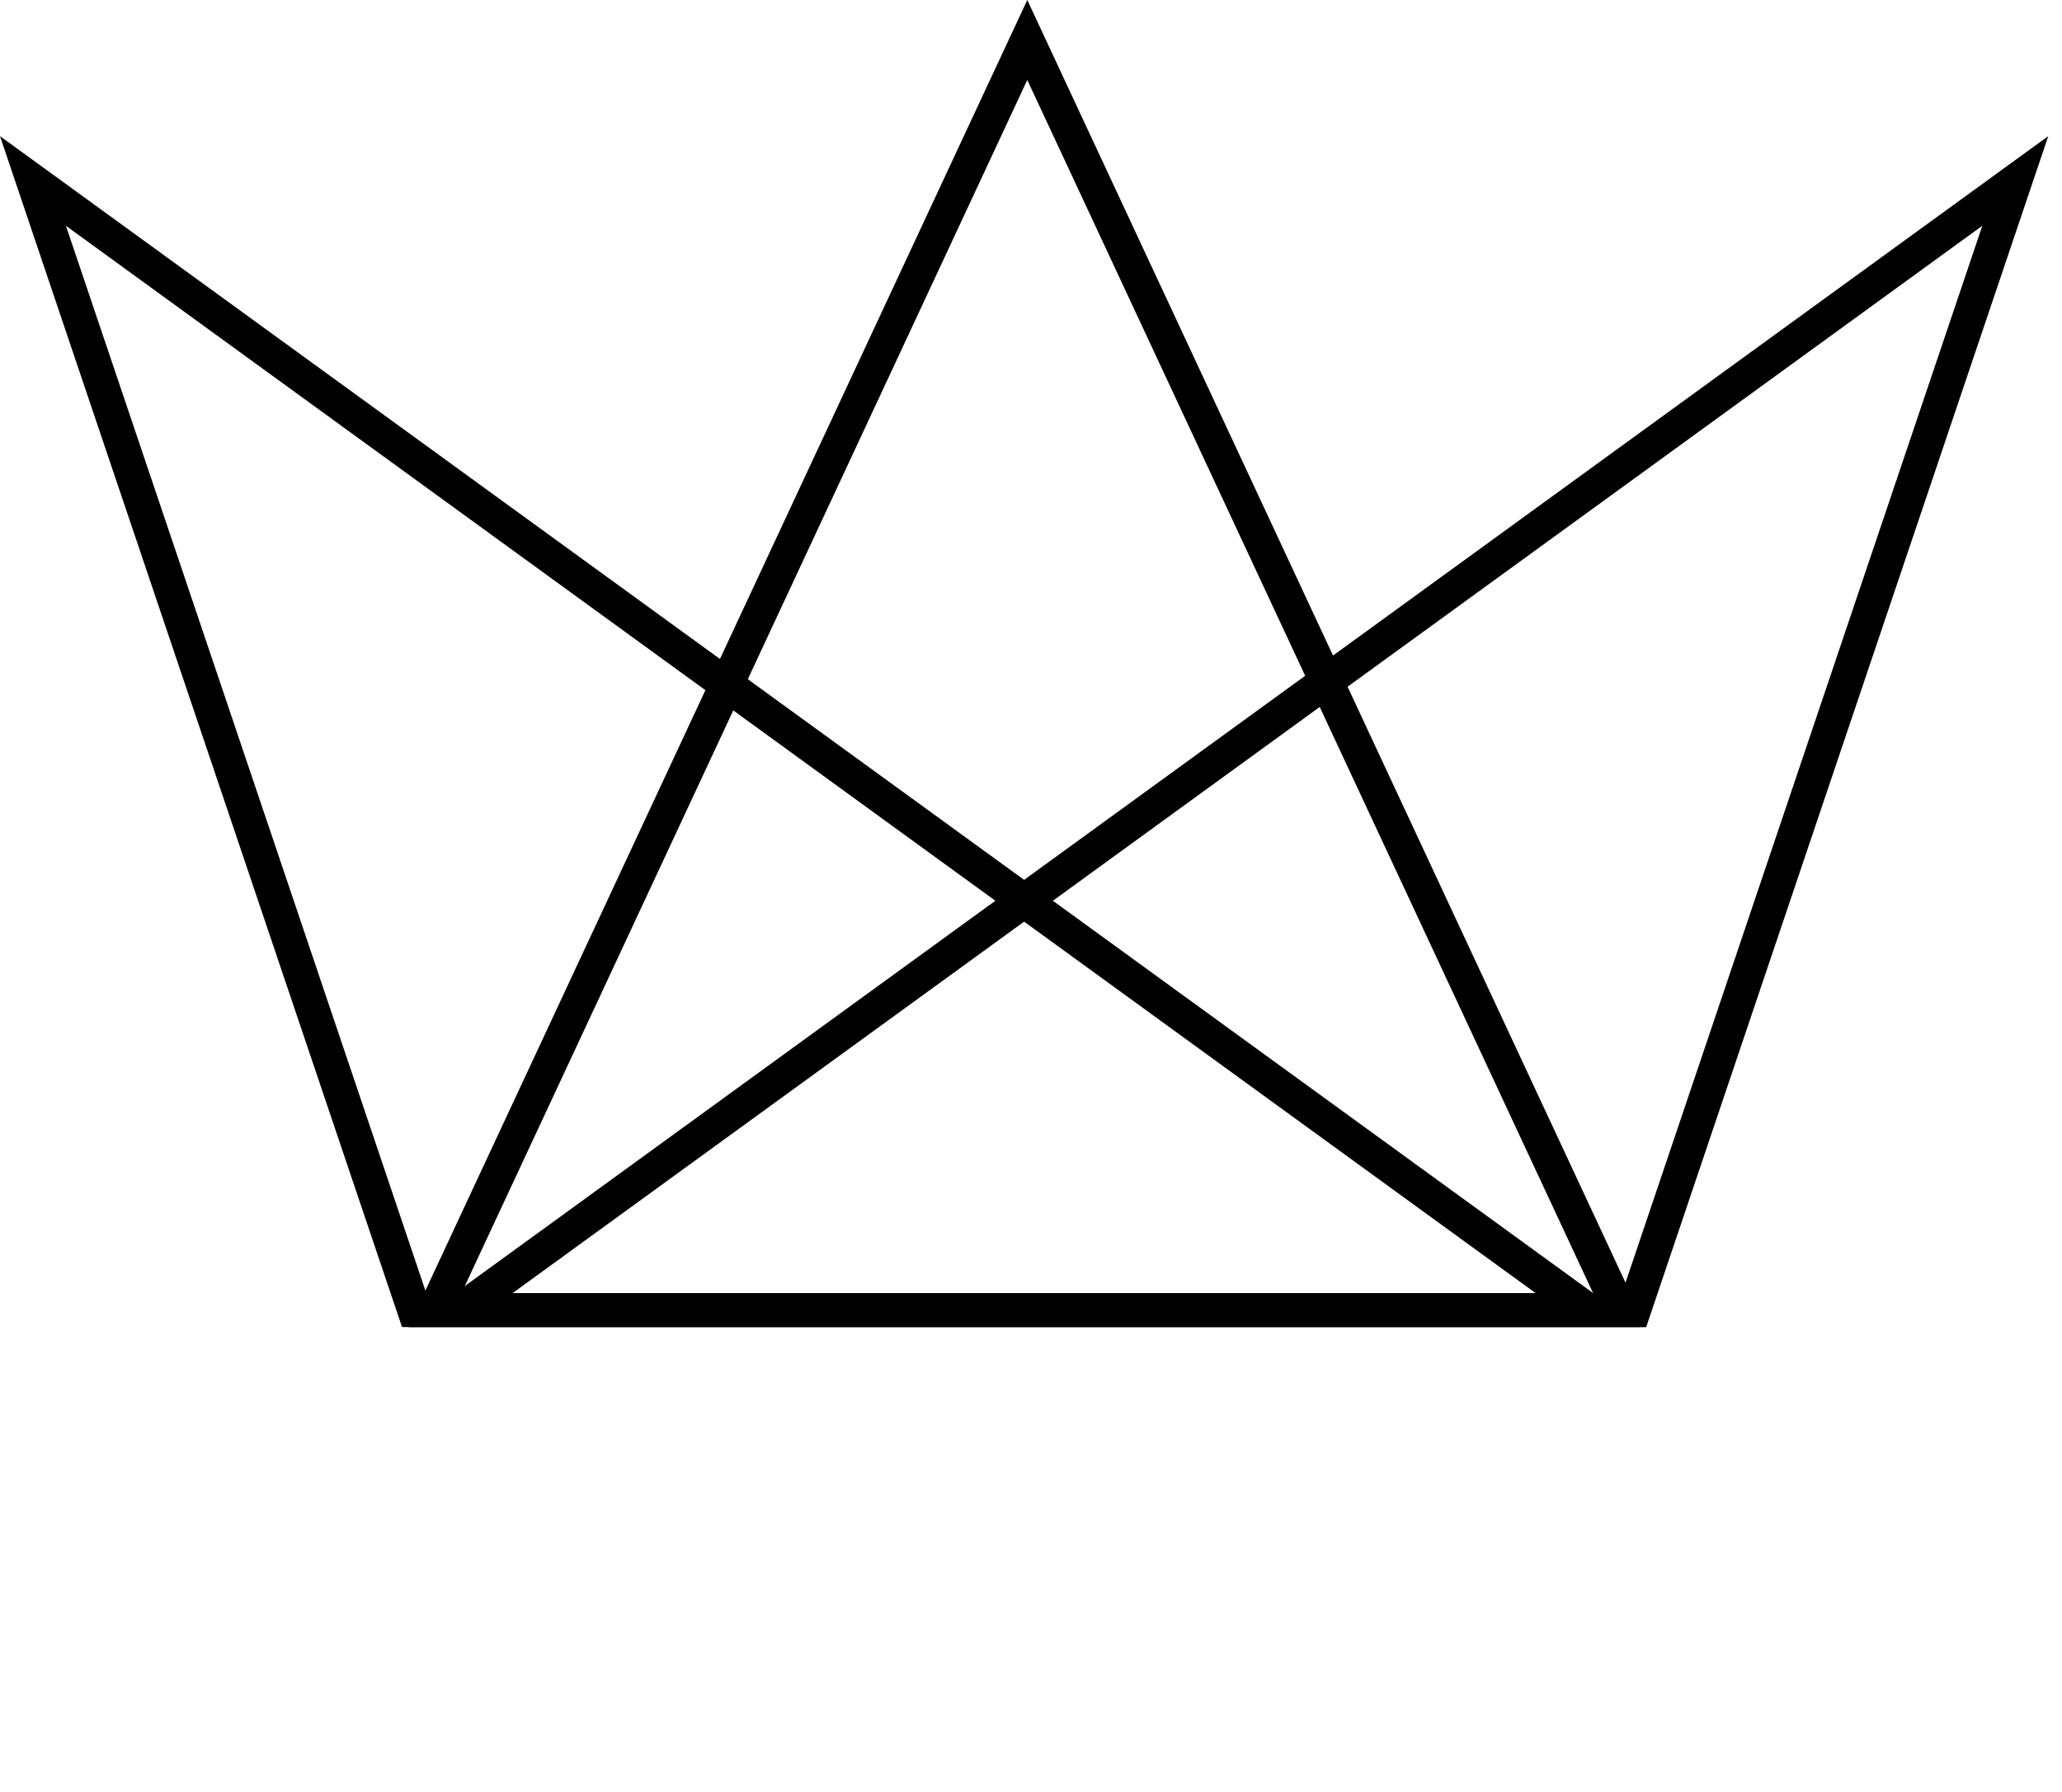
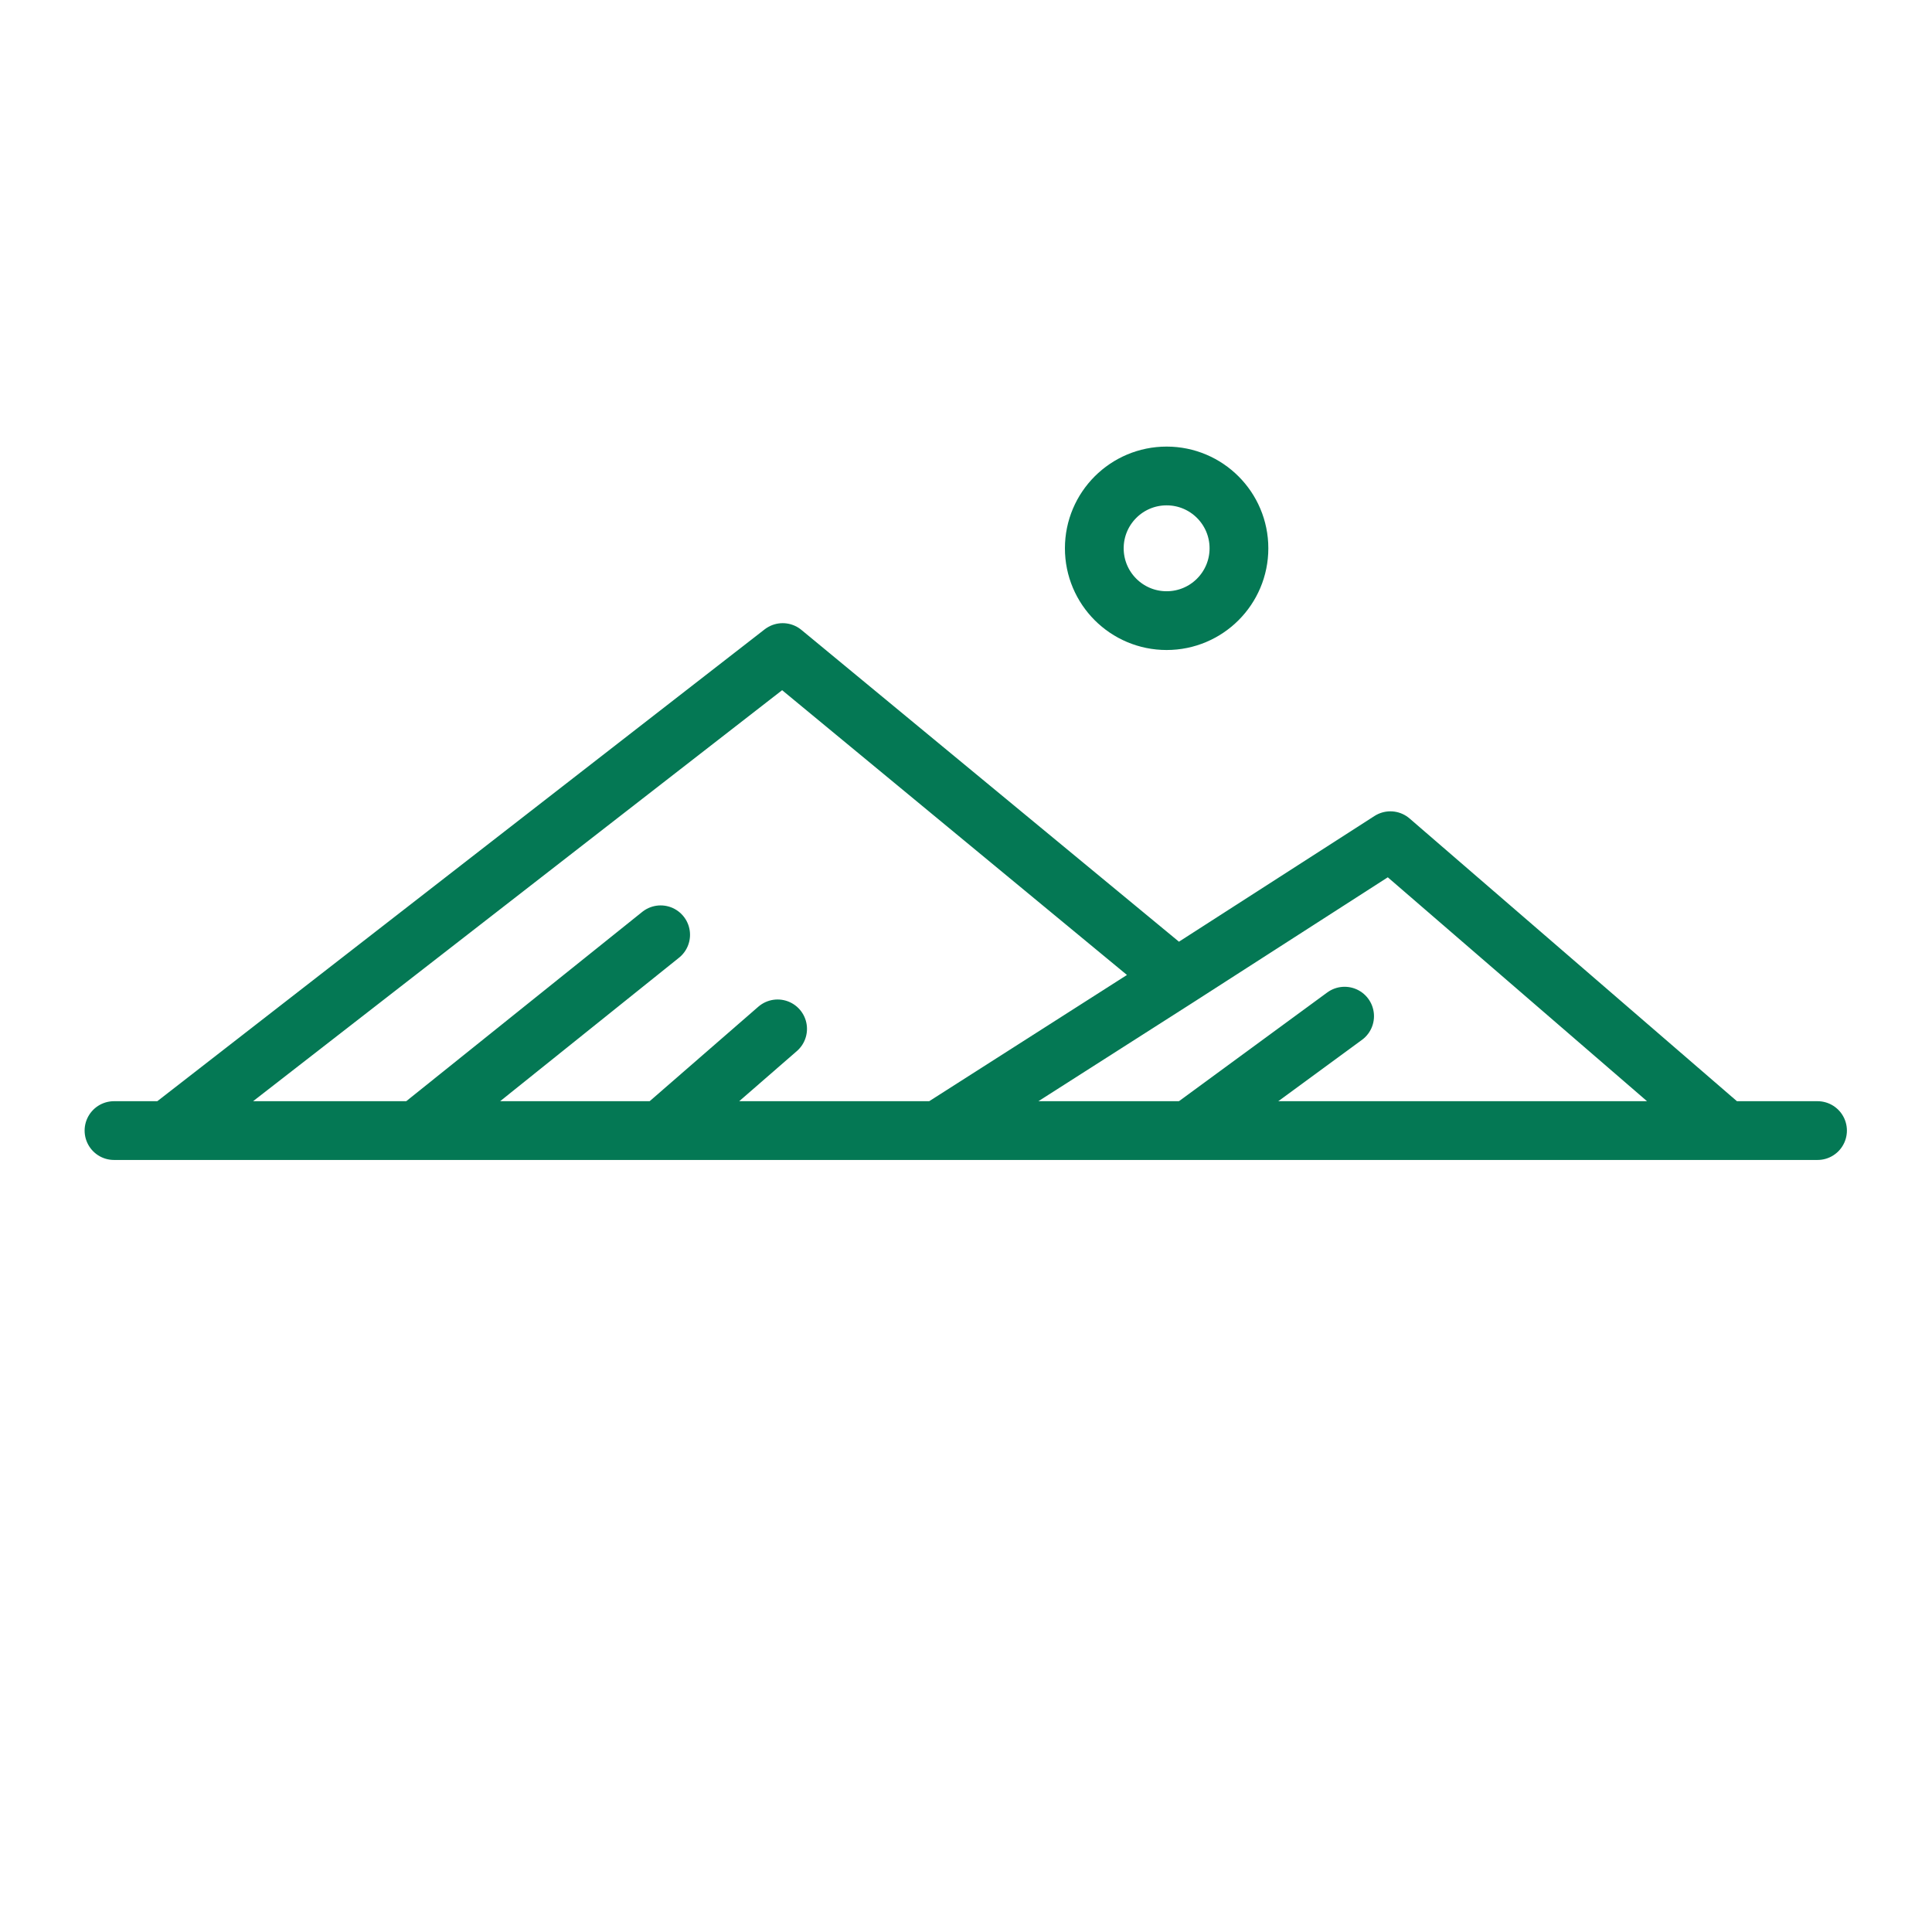
- <svg xmlns="http://www.w3.org/2000/svg" width="61" height="53" viewBox="0 0 61 53" fill="none">
-   <path d="M12.866 38.764L30.39 1.183L47.915 38.764H12.866Z" stroke="black" />
-   <path d="M48.341 38.764H13.62L59.618 5.354L48.341 38.764Z" stroke="black" />
-   <path d="M12.252 38.764H46.973L0.975 5.354L12.252 38.764Z" stroke="black" />
+ <svg xmlns="http://www.w3.org/2000/svg" width="1644" height="1641" viewBox="0 0 1644 1641" fill="none">
+   <path d="M97 962H142.435M1546.59 962H1468.7M1468.7 962L1183.11 715.353L1001.37 832.186M1468.7 962H797.996M1001.37 832.186L666.019 555.249L142.435 962M1001.37 832.186L797.996 962M142.435 962H354.465M354.465 962L562.167 795.405M354.465 962H562.167M562.167 962L661.691 875.457M562.167 962H797.996" stroke="#047854" stroke-width="50" stroke-linecap="round" stroke-linejoin="round" />
+   <path d="M1014.35 959.837L1144.17 864.64" stroke="#047854" stroke-width="50" stroke-linecap="round" stroke-linejoin="round" />
+   <circle cx="992.718" cy="466.543" r="61.543" stroke="#047854" stroke-width="50" />
</svg>
